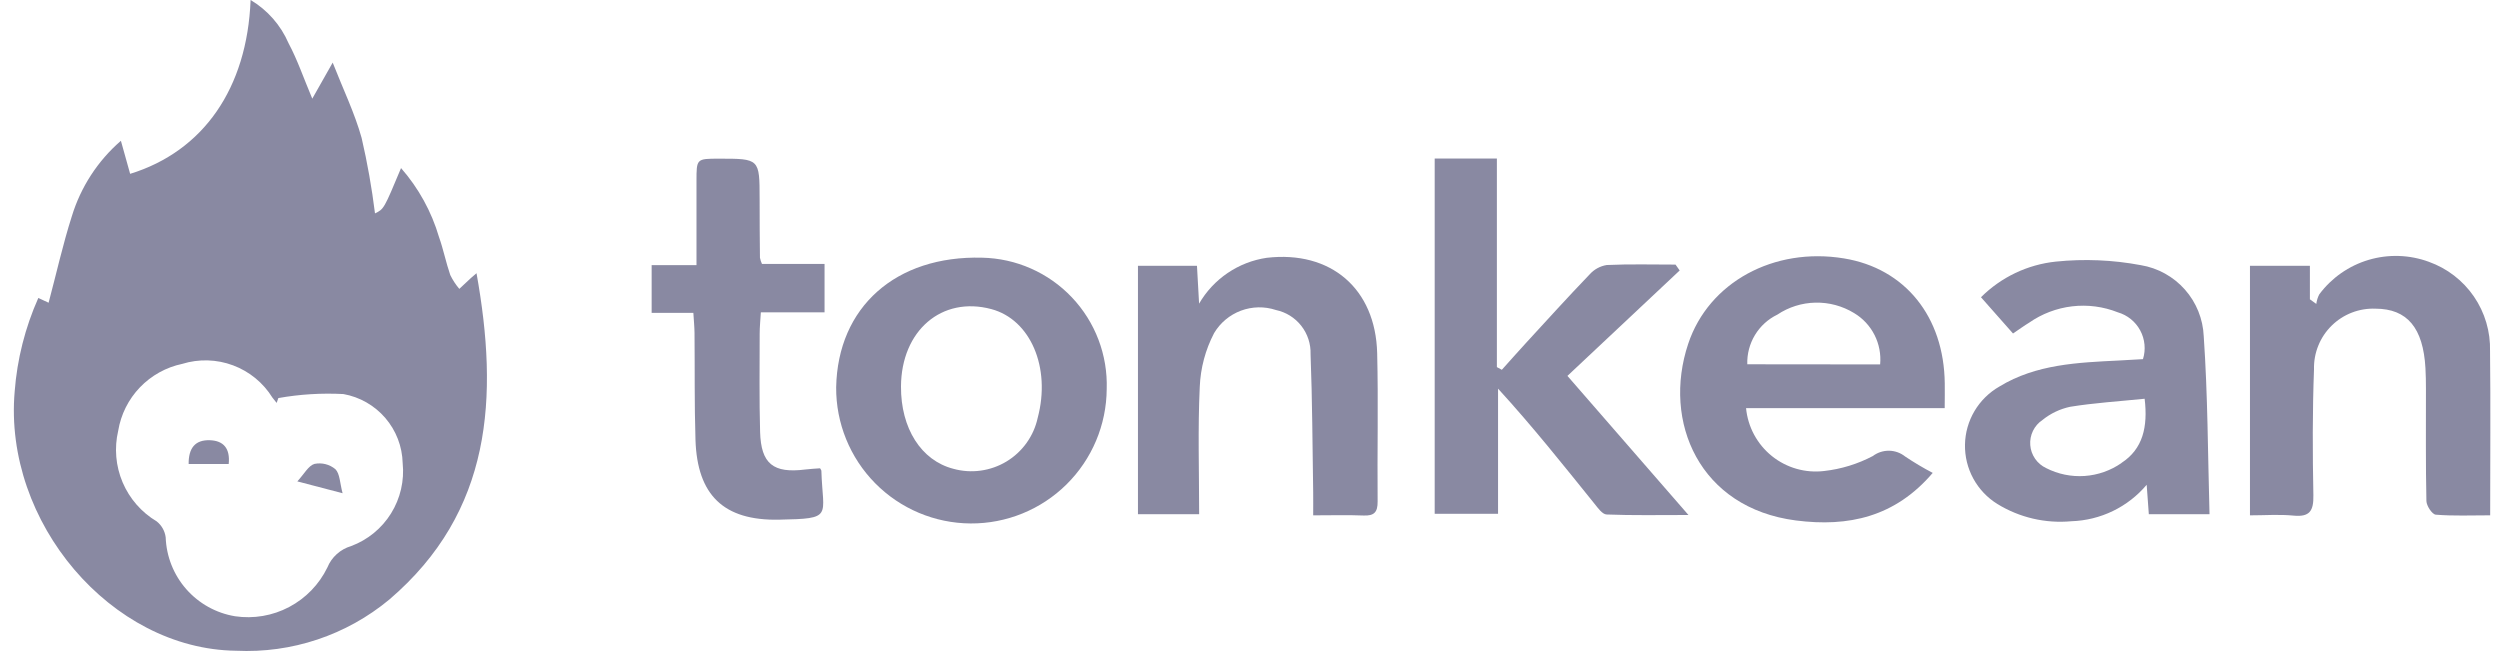
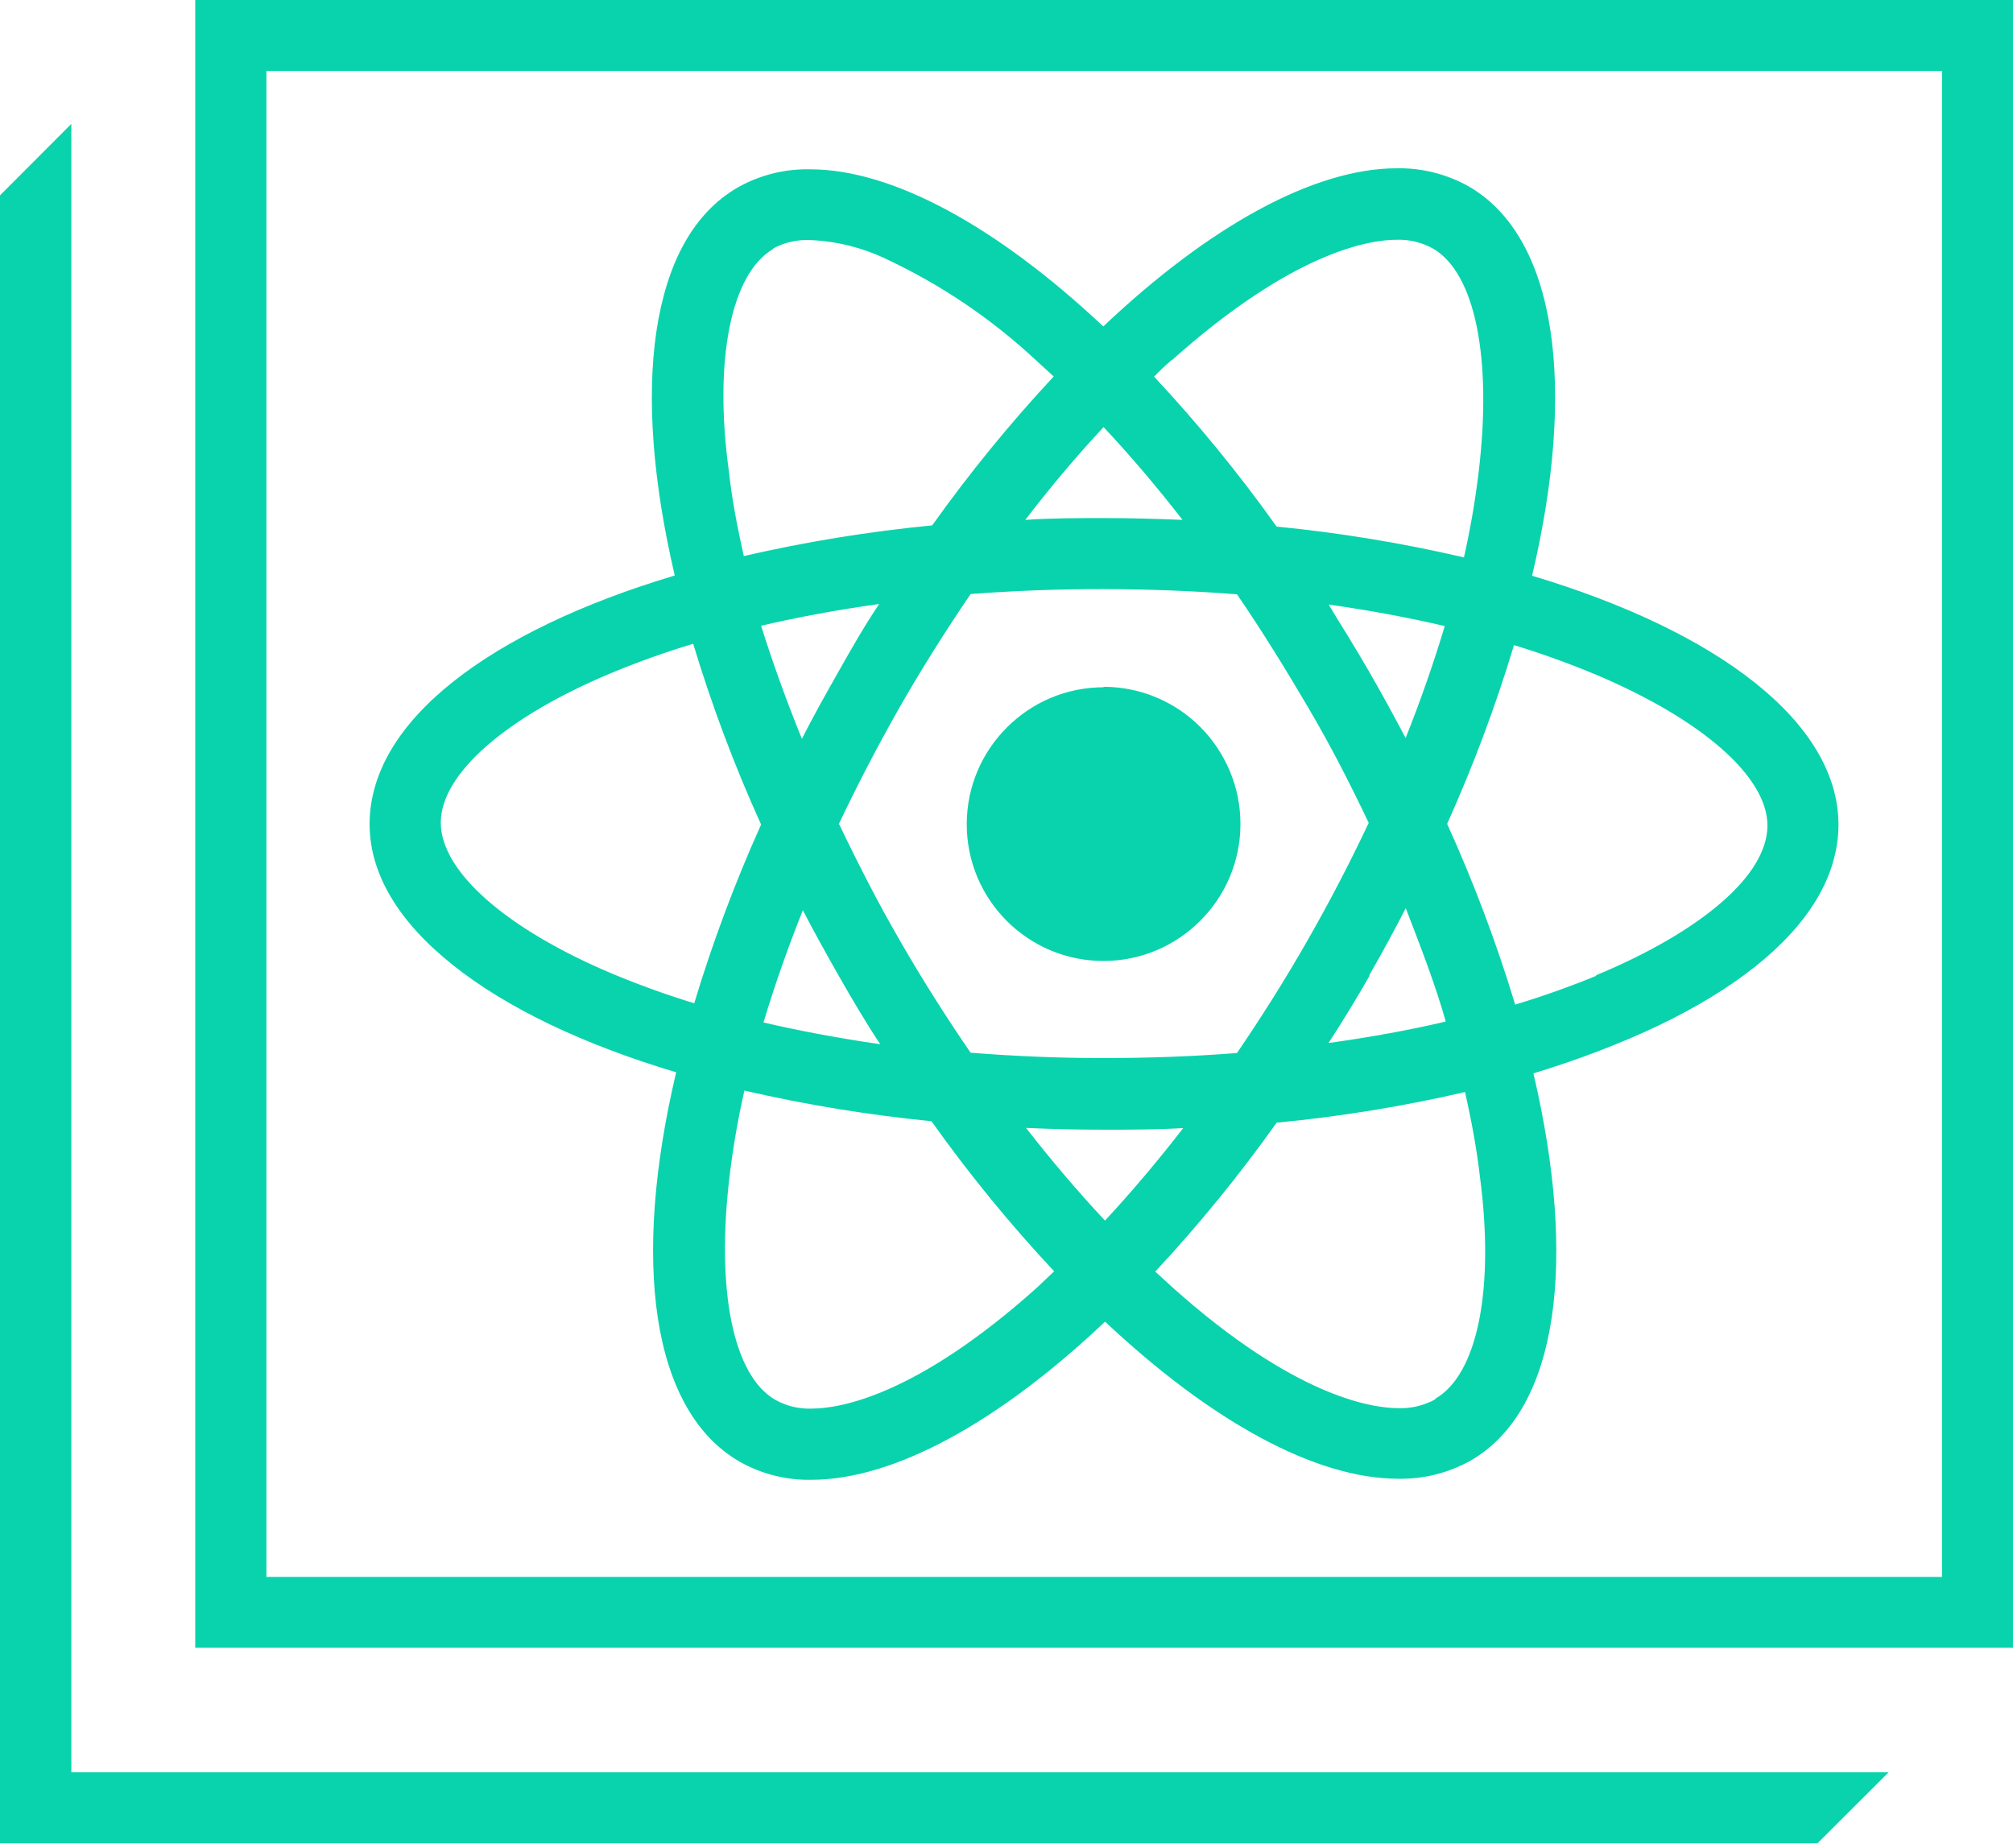
- <svg xmlns="http://www.w3.org/2000/svg" width="146" height="39" viewBox="0 0 146 39" fill="none">
-   <path d="M98.093 15.795L91.538 21.952L98.606 30.076C96.855 30.076 95.338 30.106 93.824 30.046C93.575 30.036 93.309 29.657 93.106 29.404C91.298 27.161 89.506 24.904 87.486 22.697V30.005H83.786V9.26H87.418V21.439L87.707 21.596C88.185 21.065 88.658 20.529 89.141 20.003C90.368 18.669 91.585 17.325 92.841 16.018C93.1 15.729 93.451 15.538 93.835 15.477C95.171 15.415 96.512 15.452 97.851 15.452L98.093 15.795Z" fill="#8989A2" />
-   <path d="M131.398 30.096V15.523H134.898V17.48L135.272 17.749C135.296 17.554 135.355 17.365 135.446 17.19C136.164 16.225 137.176 15.519 138.33 15.176C139.483 14.834 140.717 14.874 141.846 15.29C142.915 15.672 143.836 16.382 144.478 17.319C145.119 18.255 145.448 19.371 145.418 20.506C145.455 23.658 145.426 26.811 145.426 30.095C144.307 30.095 143.273 30.141 142.249 30.057C142.038 30.04 141.708 29.542 141.702 29.257C141.656 27.073 141.678 24.889 141.675 22.704C141.675 22.304 141.669 21.897 141.646 21.495C141.513 19.144 140.58 18.034 138.738 18.027C138.265 18.007 137.793 18.085 137.351 18.255C136.909 18.425 136.507 18.684 136.17 19.016C135.832 19.348 135.566 19.745 135.389 20.184C135.211 20.623 135.126 21.094 135.138 21.567C135.045 24.017 135.054 26.473 135.101 28.925C135.119 29.834 134.891 30.206 133.934 30.111C133.111 30.031 132.274 30.096 131.398 30.096Z" fill="#8989A2" />
-   <path d="M70.03 30.03H66.457V15.522H69.903C69.941 16.208 69.977 16.853 70.027 17.733C70.441 17.018 71.011 16.407 71.695 15.943C72.379 15.48 73.158 15.176 73.975 15.056C77.71 14.621 80.334 16.85 80.427 20.626C80.498 23.514 80.427 26.405 80.453 29.294C80.458 29.909 80.253 30.131 79.638 30.106C78.705 30.068 77.77 30.096 76.69 30.096C76.69 29.582 76.696 29.16 76.69 28.738C76.647 26.054 76.64 23.369 76.537 20.687C76.557 20.088 76.365 19.5 75.995 19.028C75.626 18.556 75.102 18.229 74.515 18.105C73.849 17.884 73.128 17.898 72.471 18.143C71.814 18.389 71.261 18.851 70.903 19.454C70.396 20.425 70.11 21.496 70.066 22.591C69.949 25.039 70.03 27.488 70.03 30.03Z" fill="#8989A2" />
-   <path d="M40.492 18.27H38.056V15.484H40.675C40.675 13.768 40.675 12.171 40.675 10.573C40.675 9.268 40.675 9.268 41.984 9.266C44.361 9.266 44.36 9.266 44.362 11.622C44.362 12.765 44.368 13.907 44.381 15.05C44.406 15.175 44.444 15.296 44.498 15.412H48.154V18.239H44.433C44.406 18.709 44.366 19.094 44.365 19.479C44.365 21.394 44.336 23.311 44.39 25.225C44.443 27.092 45.161 27.653 47.026 27.419C47.321 27.382 47.62 27.37 47.892 27.348C47.937 27.427 47.967 27.456 47.968 27.486C48.048 30.196 48.704 30.286 45.494 30.349C42.259 30.414 40.718 28.914 40.616 25.685C40.551 23.603 40.58 21.519 40.56 19.436C40.556 19.076 40.518 18.718 40.492 18.27Z" fill="#8989A2" />
-   <path d="M27.829 15.956C27.647 16.111 27.575 16.169 27.507 16.232C27.279 16.444 27.051 16.657 26.824 16.87C26.615 16.624 26.437 16.352 26.296 16.062C26.044 15.334 25.896 14.569 25.638 13.844C25.2 12.356 24.443 10.982 23.421 9.816C22.421 12.208 22.421 12.208 21.9 12.463C21.716 10.982 21.456 9.51 21.119 8.056C20.712 6.597 20.039 5.212 19.429 3.656L18.237 5.762C17.72 4.532 17.366 3.487 16.853 2.527C16.398 1.472 15.622 0.587 14.635 0C14.435 5.153 11.878 8.834 7.6 10.152L7.061 8.222C5.708 9.394 4.714 10.924 4.193 12.636C3.667 14.283 3.293 15.978 2.838 17.68L2.238 17.401C1.469 19.128 1.001 20.975 0.857 22.86C0.195 30.492 6.489 37.913 13.781 38.003C17.036 38.161 20.231 37.094 22.738 35.012C28.743 29.878 29.127 23.194 27.829 15.956ZM20.507 31.891C20.196 31.981 19.91 32.141 19.669 32.358C19.429 32.574 19.24 32.842 19.118 33.142C18.639 34.129 17.857 34.937 16.887 35.449C15.918 35.961 14.81 36.15 13.725 35.989C12.622 35.806 11.616 35.247 10.878 34.407C10.14 33.568 9.716 32.498 9.676 31.381C9.63 31.014 9.441 30.679 9.151 30.449C8.262 29.92 7.566 29.121 7.161 28.169C6.757 27.218 6.667 26.162 6.903 25.155C7.06 24.203 7.502 23.321 8.169 22.624C8.837 21.928 9.699 21.448 10.643 21.25C11.615 20.95 12.659 20.98 13.613 21.337C14.566 21.694 15.374 22.356 15.91 23.221C15.987 23.327 16.074 23.427 16.156 23.53L16.256 23.247C17.509 23.024 18.785 22.946 20.056 23.013C21.009 23.183 21.874 23.678 22.504 24.412C23.135 25.147 23.492 26.077 23.516 27.045C23.621 28.072 23.383 29.105 22.838 29.982C22.294 30.859 21.473 31.53 20.506 31.891H20.507Z" fill="#8989A2" />
-   <path d="M113.574 22.39C113.53 18.49 111.253 15.672 107.683 15.09C103.604 14.42 99.795 16.474 98.593 20.072C97.066 24.641 99.258 29.672 104.881 30.395C107.948 30.789 110.672 30.195 112.871 27.617C112.317 27.327 111.779 27.008 111.26 26.659C110.993 26.446 110.663 26.327 110.322 26.322C109.98 26.318 109.647 26.427 109.374 26.632C108.49 27.098 107.527 27.394 106.535 27.506C105.993 27.572 105.443 27.529 104.918 27.379C104.393 27.229 103.903 26.976 103.478 26.634C103.052 26.291 102.7 25.867 102.441 25.387C102.182 24.906 102.021 24.378 101.97 23.835H113.57C113.574 23.258 113.58 22.824 113.574 22.39ZM102.042 21.274C102.023 20.673 102.179 20.079 102.49 19.564C102.801 19.05 103.255 18.636 103.797 18.374C104.457 17.933 105.229 17.69 106.023 17.674C106.817 17.657 107.599 17.869 108.277 18.282C108.788 18.587 109.203 19.031 109.472 19.562C109.742 20.093 109.855 20.689 109.8 21.282L102.042 21.274Z" fill="#8989A2" />
-   <path d="M128.698 19.638C128.655 18.629 128.267 17.666 127.598 16.91C126.928 16.154 126.019 15.65 125.023 15.485C123.39 15.178 121.72 15.108 120.066 15.277C118.412 15.449 116.867 16.184 115.689 17.359L117.56 19.476C117.944 19.218 118.213 19.019 118.498 18.847C119.245 18.325 120.108 17.997 121.013 17.89C121.917 17.784 122.833 17.904 123.68 18.239C123.958 18.32 124.217 18.455 124.441 18.636C124.666 18.818 124.852 19.043 124.989 19.298C125.126 19.552 125.211 19.832 125.238 20.12C125.266 20.408 125.236 20.698 125.149 20.974C124.701 20.999 124.235 21.029 123.77 21.052C121.353 21.172 118.918 21.264 116.77 22.57C116.169 22.913 115.667 23.406 115.313 24.001C114.96 24.596 114.767 25.273 114.755 25.965C114.742 26.658 114.91 27.341 115.241 27.949C115.573 28.557 116.057 29.068 116.645 29.432C117.94 30.228 119.459 30.582 120.972 30.44C121.813 30.413 122.638 30.209 123.395 29.843C124.152 29.476 124.824 28.954 125.366 28.311C125.417 29.011 125.452 29.495 125.491 30.031H129.036C128.937 26.518 128.935 23.07 128.698 19.638ZM123.898 27.038C123.261 27.482 122.515 27.744 121.74 27.797C120.965 27.85 120.19 27.691 119.498 27.338C119.238 27.217 119.014 27.028 118.85 26.792C118.686 26.555 118.588 26.28 118.567 25.993C118.545 25.706 118.6 25.419 118.726 25.16C118.853 24.902 119.046 24.682 119.285 24.523C119.753 24.145 120.304 23.883 120.893 23.757C122.293 23.529 123.724 23.441 125.247 23.287C125.444 24.937 125.141 26.224 123.895 27.034L123.898 27.038Z" fill="#8989A2" />
-   <path d="M57.354 15.049C52.315 14.916 48.922 17.93 48.832 22.62C48.819 24.715 49.638 26.73 51.11 28.221C52.582 29.712 54.587 30.557 56.682 30.57C58.777 30.583 60.792 29.764 62.283 28.291C63.773 26.819 64.618 24.815 64.632 22.72C64.664 21.737 64.5 20.757 64.151 19.838C63.801 18.918 63.273 18.077 62.596 17.364C61.919 16.65 61.107 16.078 60.207 15.681C59.307 15.283 58.337 15.069 57.354 15.049ZM60.603 24.397C60.489 24.924 60.269 25.423 59.955 25.862C59.641 26.301 59.242 26.672 58.78 26.951C58.318 27.23 57.803 27.411 57.269 27.484C56.734 27.558 56.191 27.521 55.671 27.376C53.796 26.89 52.605 25.015 52.618 22.57C52.636 19.306 54.999 17.28 57.89 18.05C60.182 18.66 61.382 21.467 60.603 24.397Z" fill="#8989A2" />
-   <path d="M17.364 28.113C17.765 27.68 18.011 27.196 18.364 27.092C18.578 27.049 18.798 27.053 19.009 27.106C19.22 27.159 19.416 27.259 19.584 27.398C19.853 27.664 19.846 28.208 20.007 28.805L17.364 28.113Z" fill="#8989A2" />
-   <path d="M11.017 27.098C11.007 26.174 11.392 25.68 12.256 25.709C13.056 25.736 13.449 26.19 13.356 27.098H11.017Z" fill="#8989A2" />
+ <svg xmlns="http://www.w3.org/2000/svg" width="256px" height="235px" viewBox="0 0 256 235" version="1.1" preserveAspectRatio="xMidYMid">
+   <g>
+     <path d="M233.805,104.896 C233.805,91.848 218.447,80.277 194.831,73.213 C200.513,49.219 198.032,30.13 186.726,23.672 C183.954,22.132 180.825,21.349 177.655,21.4 C167.106,21.4 153.774,28.766 140.31,41.511 C126.845,28.861 113.551,21.532 103.021,21.532 C99.801,21.461 96.622,22.259 93.817,23.843 C82.568,30.319 80.239,49.295 85.845,73.175 C62.343,80.201 47.06,91.677 47.022,104.669 C46.984,117.66 62.4,129.288 86.015,136.333 C80.334,160.346 82.796,179.416 94.12,185.874 C96.882,187.422 100.007,188.206 103.173,188.146 C113.74,188.146 127.072,180.779 140.537,168.034 C153.983,180.685 167.277,188.014 177.825,188.014 C181.044,188.073 184.22,187.275 187.029,185.703 C198.278,179.227 200.588,160.251 195.002,136.465 C218.503,129.345 233.786,117.868 233.805,104.896 Z M148.983,45.791 C164.493,31.91 174.189,30.414 177.636,30.414 L177.636,30.414 C179.234,30.363 180.817,30.742 182.219,31.512 C187.635,34.599 189.794,45.488 188.07,59.919 C187.629,63.604 186.997,67.264 186.177,70.884 C178.329,69.06 170.371,67.75 162.353,66.964 C157.578,60.263 152.365,53.886 146.748,47.875 C147.449,47.174 148.207,46.473 148.983,45.791 Z M102.036,115.634 C103.514,118.474 105.085,121.315 106.714,124.175 C108.343,127.034 110.047,129.932 111.941,132.791 C106.809,132.053 101.828,131.125 97.094,130.026 C98.419,125.216 100.105,120.482 102.036,115.634 Z M96.791,79.576 C101.582,78.459 106.6,77.531 111.808,76.811 C109.914,79.614 108.286,82.493 106.581,85.504 C104.877,88.515 103.381,91.185 101.923,94.064 C99.991,89.14 98.28,84.311 96.791,79.576 Z M106.657,104.839 C109.005,99.877 111.587,94.916 114.403,89.954 C117.243,84.992 120.292,80.163 123.436,75.543 C128.947,75.126 134.628,74.899 140.48,74.918 C146.332,74.937 151.843,75.145 157.316,75.58 C160.459,80.163 163.47,85.049 166.311,89.878 C169.152,94.708 171.765,99.764 174.113,104.707 C171.784,109.668 169.19,114.649 166.387,119.573 C163.584,124.497 160.497,129.382 157.353,134.003 C151.843,134.439 146.161,134.647 140.31,134.647 C134.458,134.647 128.947,134.401 123.474,133.965 C120.33,129.382 117.3,124.61 114.46,119.667 C111.619,114.725 109.1,109.782 106.733,104.839 L106.657,104.839 Z M168.887,76.868 C174.038,77.588 179.018,78.516 183.734,79.614 C182.332,84.292 180.666,89.083 178.734,93.912 C177.238,91.071 175.685,88.231 174.038,85.371 C172.39,82.512 170.648,79.633 168.962,76.868 L168.887,76.868 Z M174.113,124.061 C175.742,121.195 177.295,118.335 178.772,115.482 C180.666,120.406 182.56,125.254 183.885,129.988 C179.113,131.106 174.094,132.015 168.887,132.734 C170.717,129.932 172.485,127.04 174.189,124.061 L174.113,124.061 Z M140.347,54.313 C143.756,57.949 147.108,61.888 150.384,66.112 C147.146,65.979 143.832,65.884 140.48,65.884 C137.128,65.884 133.7,65.884 130.386,66.112 C133.625,61.907 136.939,57.949 140.347,54.313 Z M98.344,31.588 C99.78,30.824 101.395,30.458 103.021,30.528 C106.433,30.67 109.779,31.514 112.85,33.008 C119.79,36.281 126.179,40.612 131.788,45.848 L134.003,47.875 C128.444,53.842 123.282,60.169 118.55,66.812 C110.489,67.593 102.487,68.896 94.594,70.713 C93.761,67.04 93.079,63.441 92.7,59.976 C90.731,45.678 93.003,34.77 98.325,31.664 L98.344,31.588 Z M88.325,127.602 C84.767,126.516 81.266,125.252 77.834,123.815 C64.388,118.133 56.056,110.842 56.056,104.612 C56.056,98.381 64.426,91.128 77.853,85.542 C81.223,84.146 84.662,82.919 88.155,81.868 C90.522,89.714 93.407,97.394 96.791,104.858 C93.479,112.248 90.652,119.846 88.325,127.602 L88.325,127.602 Z M131.882,163.773 C116.372,177.655 106.676,179.132 103.211,179.132 C101.612,179.185 100.028,178.806 98.628,178.033 C93.211,174.947 91.053,164.057 92.776,149.627 C93.216,145.948 93.848,142.294 94.67,138.681 C102.519,140.489 110.477,141.792 118.493,142.582 C123.262,149.287 128.475,155.664 134.098,161.671 L131.882,163.773 Z M140.537,155.232 C137.128,151.596 133.776,147.657 130.481,143.434 C133.738,143.586 137.052,143.661 140.404,143.661 C143.756,143.661 147.184,143.661 150.498,143.453 C147.222,147.657 143.889,151.596 140.518,155.232 L140.537,155.232 Z M182.541,177.958 C181.104,178.745 179.481,179.131 177.844,179.075 C174.397,179.075 164.588,177.56 149.134,163.735 L146.919,161.709 C152.472,155.741 157.628,149.415 162.353,142.771 C170.422,142.001 178.431,140.698 186.328,138.87 C187.161,142.544 187.824,146.142 188.222,149.608 C190.097,163.887 187.919,174.795 182.522,177.882 L182.541,177.958 Z M202.993,124.099 C199.755,125.424 196.327,126.655 192.691,127.754 C190.314,119.909 187.423,112.228 184.037,104.763 C187.363,97.382 190.204,89.79 192.54,82.038 C196.098,83.124 199.6,84.389 203.031,85.826 C216.458,91.507 224.81,98.798 224.791,105.029 C224.772,111.259 216.42,118.436 202.974,124.023 L202.993,124.099 Z M140.347,122.167 C149.949,122.178 157.741,114.403 157.751,104.801 C157.762,95.2 149.987,87.408 140.385,87.398 C130.784,87.387 122.992,95.162 122.981,104.763 C122.971,109.376 124.797,113.803 128.054,117.067 C131.312,120.332 135.735,122.167 140.347,122.167 L140.347,122.167 Z M24.827,1.42108547e-14 L24.827,209.546 L256,209.546 L256,1.42108547e-14 L24.827,1.42108547e-14 Z M246.967,200.531 L33.88,200.531 L33.88,9.033 L246.967,9.033 L246.967,200.531 Z M85.996,136.333 C80.315,160.346 82.777,179.416 94.101,185.874 C96.863,187.422 99.988,188.206 103.154,188.146 C113.721,188.146 127.053,180.779 140.518,168.034 C153.964,180.685 167.258,188.014 177.806,188.014 C181.025,188.073 184.201,187.275 187.01,185.703 C198.259,179.227 200.569,160.251 194.983,136.465 C218.484,129.42 233.767,117.944 233.786,104.972 C233.805,91.999 218.428,80.353 194.812,73.289 C200.494,49.295 198.013,30.206 186.707,23.748 C183.935,22.208 180.806,21.425 177.636,21.475 C167.087,21.475 153.755,28.842 140.291,41.587 C126.826,28.937 113.532,21.608 103.002,21.608 C99.782,21.537 96.603,22.335 93.798,23.918 C82.549,30.395 80.22,49.371 85.826,73.251 C62.324,80.277 47.041,91.753 47.003,104.744 C46.966,117.736 62.4,129.25 86.015,136.333 L85.996,136.333 Z M131.844,163.773 C116.334,177.655 106.638,179.132 103.173,179.132 C101.574,179.185 99.991,178.806 98.59,178.033 C93.174,174.947 91.015,164.057 92.738,149.627 C93.178,145.948 93.81,142.294 94.632,138.681 C102.481,140.489 110.439,141.792 118.455,142.582 C123.224,149.287 128.438,155.664 134.06,161.671 L131.844,163.773 Z M178.791,93.912 C177.295,91.071 175.742,88.231 174.094,85.371 C172.447,82.512 170.686,79.69 168.943,76.868 C174.094,77.588 179.075,78.516 183.791,79.614 C182.408,84.292 180.742,89.083 178.81,93.912 L178.791,93.912 Z M183.942,129.894 C179.17,131.011 174.151,131.92 168.943,132.64 C170.723,129.837 172.466,126.946 174.17,123.966 C175.875,120.987 177.427,118.127 178.829,115.387 C180.817,120.406 182.541,125.216 183.904,129.988 L183.942,129.894 Z M174.075,104.612 C171.746,109.574 169.152,114.554 166.349,119.478 C163.546,124.402 160.459,129.288 157.316,133.909 C151.805,134.344 146.123,134.552 140.272,134.552 C134.42,134.552 128.909,134.306 123.436,133.871 C120.292,129.288 117.262,124.515 114.422,119.573 C111.581,114.63 108.987,109.687 106.619,104.744 C108.968,99.783 111.549,94.821 114.365,89.859 C117.206,84.898 120.254,80.069 123.398,75.448 C128.909,75.031 134.59,74.804 140.442,74.823 C146.294,74.842 151.805,75.05 157.278,75.486 C160.421,80.069 163.432,84.955 166.273,89.784 C169.114,94.613 171.746,99.764 174.094,104.707 L174.075,104.612 Z M111.941,132.791 C106.809,132.053 101.828,131.125 97.094,130.026 C98.495,125.368 100.18,120.557 102.112,115.728 C103.589,118.569 105.161,121.41 106.79,124.269 C108.418,127.129 110.047,129.932 111.941,132.791 Z M106.657,85.447 C105.01,88.288 103.457,91.128 101.999,94.007 C100.016,89.121 98.28,84.311 96.791,79.576 C101.582,78.459 106.6,77.531 111.808,76.811 C110.047,79.614 108.362,82.512 106.657,85.447 Z M140.518,155.232 C137.109,151.596 133.757,147.657 130.462,143.434 C133.719,143.586 137.033,143.661 140.385,143.661 C143.737,143.661 147.165,143.661 150.479,143.453 C147.222,147.657 143.889,151.596 140.518,155.232 Z M182.522,177.958 C181.085,178.745 179.463,179.131 177.825,179.075 C174.378,179.075 164.569,177.56 149.116,163.735 L146.9,161.709 C152.453,155.741 157.609,149.415 162.334,142.771 C170.403,142.001 178.412,140.698 186.309,138.87 C187.142,142.544 187.805,146.142 188.203,149.608 C190.097,163.887 187.919,174.795 182.522,177.882 L182.522,177.958 Z M192.521,82.019 C196.079,83.106 199.581,84.37 203.012,85.807 C216.439,91.488 224.791,98.779 224.772,105.01 C224.753,111.24 216.42,118.569 202.974,124.156 C199.736,125.481 196.308,126.712 192.672,127.811 C190.296,119.965 187.404,112.285 184.018,104.82 C187.35,97.389 190.191,89.747 192.521,81.943 L192.521,82.019 Z M148.964,45.867 C164.474,31.986 174.17,30.49 177.617,30.49 L177.617,30.49 C179.215,30.438 180.798,30.818 182.2,31.588 C187.616,34.675 189.775,45.564 188.051,59.995 C187.61,63.68 186.978,67.34 186.158,70.96 C178.31,69.136 170.352,67.826 162.334,67.04 C157.559,60.339 152.346,53.962 146.729,47.95 C147.449,47.174 148.207,46.473 148.983,45.791 L148.964,45.867 Z M140.347,54.313 C143.756,57.949 147.108,61.888 150.384,66.112 C147.146,65.979 143.832,65.884 140.48,65.884 C137.128,65.884 133.7,65.884 130.386,66.112 C133.625,61.907 136.939,57.949 140.347,54.313 Z M98.344,31.588 C99.78,30.824 101.395,30.458 103.021,30.528 C106.433,30.67 109.779,31.514 112.85,33.008 C119.79,36.281 126.179,40.612 131.788,45.848 L134.003,47.875 C128.444,53.842 123.282,60.169 118.55,66.812 C110.489,67.593 102.487,68.896 94.594,70.713 C93.761,67.04 93.079,63.441 92.7,59.976 C90.731,45.678 93.003,34.77 98.325,31.664 L98.344,31.588 Z M77.853,85.542 C81.223,84.146 84.662,82.919 88.155,81.868 C90.522,89.714 93.407,97.394 96.791,104.858 C93.467,112.241 90.627,119.832 88.288,127.583 C84.729,126.497 81.228,125.233 77.796,123.796 C64.35,118.115 56.018,110.823 56.018,104.593 C56.018,98.362 64.426,91.128 77.853,85.542 Z M140.347,87.435 C130.746,87.425 122.954,95.2 122.944,104.801 C122.933,114.403 130.708,122.195 140.31,122.205 C149.911,122.216 157.703,114.441 157.713,104.839 C157.749,100.211 155.935,95.759 152.674,92.474 C149.413,89.188 144.976,87.341 140.347,87.341 L140.347,87.435 Z M140.347,87.435 C130.746,87.425 122.954,95.2 122.944,104.801 C122.933,114.403 130.708,122.195 140.31,122.205 C149.911,122.216 157.703,114.441 157.713,104.839 C157.749,100.211 155.935,95.759 152.674,92.474 C149.413,89.188 144.976,87.341 140.347,87.341 L140.347,87.435 Z M140.347,87.435 C130.746,87.425 122.954,95.2 122.944,104.801 C122.933,114.403 130.708,122.195 140.31,122.205 C149.911,122.216 157.703,114.441 157.713,104.839 C157.749,100.211 155.935,95.759 152.674,92.474 C149.413,89.188 144.976,87.341 140.347,87.341 L140.347,87.435 Z M233.805,104.934 C233.805,91.886 218.447,80.315 194.831,73.251 C200.513,49.257 198.032,30.168 186.726,23.71 C183.954,22.17 180.825,21.387 177.655,21.437 C167.106,21.437 153.774,28.804 140.31,41.549 C126.845,28.899 113.551,21.57 103.021,21.57 C99.801,21.499 96.622,22.297 93.817,23.88 C82.568,30.357 80.239,49.333 85.845,73.213 C62.343,80.239 47.06,91.715 47.022,104.707 C46.984,117.698 62.4,129.326 86.015,136.37 C80.334,160.383 82.796,179.454 94.12,185.912 C96.882,187.46 100.007,188.244 103.173,188.184 C113.74,188.184 127.072,180.817 140.537,168.072 C153.983,180.723 167.277,188.051 177.825,188.051 C181.044,188.111 184.22,187.313 187.029,185.741 C198.278,179.264 200.588,160.289 195.002,136.503 C218.503,129.345 233.786,117.868 233.805,104.896 L233.805,104.934 Z M148.983,45.791 C164.493,31.91 174.189,30.414 177.636,30.414 L177.636,30.414 C179.234,30.363 180.817,30.742 182.219,31.512 C187.635,34.599 189.794,45.488 188.07,59.919 C187.629,63.604 186.997,67.264 186.177,70.884 C178.329,69.06 170.371,67.75 162.353,66.964 C157.578,60.263 152.365,53.886 146.748,47.875 C147.449,47.174 148.207,46.473 148.983,45.791 Z M102.036,115.634 C103.514,118.474 105.085,121.315 106.714,124.175 C108.343,127.034 110.047,129.932 111.941,132.791 C106.809,132.053 101.828,131.125 97.094,130.026 C98.419,125.216 100.105,120.482 102.036,115.634 Z M96.791,79.576 C101.582,78.459 106.6,77.531 111.808,76.811 C109.914,79.614 108.286,82.493 106.581,85.504 C104.877,88.515 103.381,91.185 101.923,94.064 C99.991,89.14 98.28,84.311 96.791,79.576 Z M106.657,104.839 C109.005,99.877 111.587,94.916 114.403,89.954 C117.243,84.992 120.292,80.163 123.436,75.543 C128.947,75.126 134.628,74.899 140.48,74.918 C146.332,74.937 151.843,75.145 157.316,75.58 C160.459,80.163 163.47,85.049 166.311,89.878 C169.152,94.708 171.765,99.764 174.113,104.707 C171.784,109.668 169.19,114.649 166.387,119.573 C163.584,124.497 160.497,129.382 157.353,134.003 C151.843,134.439 146.161,134.647 140.31,134.647 C134.458,134.647 128.947,134.401 123.474,133.965 C120.33,129.382 117.3,124.61 114.46,119.667 C111.619,114.725 109.1,109.782 106.733,104.839 L106.657,104.839 Z M168.887,76.868 C174.038,77.588 179.018,78.516 183.734,79.614 C182.332,84.292 180.666,89.083 178.734,93.912 C177.238,91.071 175.685,88.231 174.038,85.371 C172.39,82.512 170.648,79.633 168.962,76.868 L168.887,76.868 Z M174.113,124.061 C175.742,121.195 177.295,118.335 178.772,115.482 C180.666,120.406 182.56,125.254 183.885,129.988 C179.113,131.106 174.094,132.015 168.887,132.734 C170.717,129.932 172.485,127.04 174.189,124.061 L174.113,124.061 Z M140.347,54.313 C143.756,57.949 147.108,61.888 150.384,66.112 C147.146,65.979 143.832,65.884 140.48,65.884 C137.128,65.884 133.7,65.884 130.386,66.112 C133.625,61.907 136.939,57.949 140.347,54.313 Z M98.344,31.588 C99.78,30.824 101.395,30.458 103.021,30.528 C106.433,30.67 109.779,31.514 112.85,33.008 C119.79,36.281 126.179,40.612 131.788,45.848 L134.003,47.875 C128.444,53.842 123.282,60.169 118.55,66.812 C110.489,67.593 102.487,68.896 94.594,70.713 C93.761,67.04 93.079,63.441 92.7,59.976 C90.731,45.678 93.003,34.77 98.325,31.664 L98.344,31.588 Z M88.325,127.602 C84.767,126.516 81.266,125.252 77.834,123.815 C64.388,118.133 56.056,110.842 56.056,104.612 C56.056,98.381 64.426,91.128 77.853,85.542 C81.223,84.146 84.662,82.919 88.155,81.868 C90.522,89.714 93.407,97.394 96.791,104.858 C93.479,112.248 90.652,119.846 88.325,127.602 L88.325,127.602 Z M131.882,163.773 C116.372,177.655 106.676,179.132 103.211,179.132 C101.612,179.185 100.028,178.806 98.628,178.033 C93.211,174.947 91.053,164.057 92.776,149.627 C93.216,145.948 93.848,142.294 94.67,138.681 C102.519,140.489 110.477,141.792 118.493,142.582 C123.262,149.287 128.475,155.664 134.098,161.671 L131.882,163.773 Z M140.537,155.232 C137.128,151.596 133.776,147.657 130.481,143.434 C133.738,143.586 137.052,143.661 140.404,143.661 C143.756,143.661 147.184,143.661 150.498,143.453 C147.222,147.657 143.889,151.596 140.518,155.232 L140.537,155.232 Z M182.541,177.958 C181.104,178.745 179.481,179.131 177.844,179.075 C174.397,179.075 164.588,177.56 149.134,163.735 L146.919,161.709 C152.472,155.741 157.628,149.415 162.353,142.771 C170.422,142.001 178.431,140.698 186.328,138.87 C187.161,142.544 187.824,146.142 188.222,149.608 C190.097,163.887 187.919,174.795 182.522,177.882 L182.541,177.958 Z M202.993,124.099 C199.755,125.424 196.327,126.655 192.691,127.754 C190.314,119.909 187.423,112.228 184.037,104.763 C187.363,97.382 190.204,89.79 192.54,82.038 C196.098,83.124 199.6,84.389 203.031,85.826 C216.458,91.507 224.81,98.798 224.791,105.029 C224.772,111.259 216.42,118.436 202.974,124.023 L202.993,124.099 Z M140.347,122.167 C149.949,122.178 157.741,114.403 157.751,104.801 C157.762,95.2 149.987,87.408 140.385,87.398 C130.784,87.387 122.992,95.162 122.981,104.763 C122.971,109.376 124.797,113.803 128.054,117.067 C131.312,120.332 135.735,122.167 140.347,122.167 L140.347,122.167 Z M9.071,225.378 L9.071,15.756 L0,24.846 L0,234.411 L231.135,234.411 L240.187,225.378 L9.071,225.378 Z" fill="#09D3AC" />
+   </g>
</svg>
